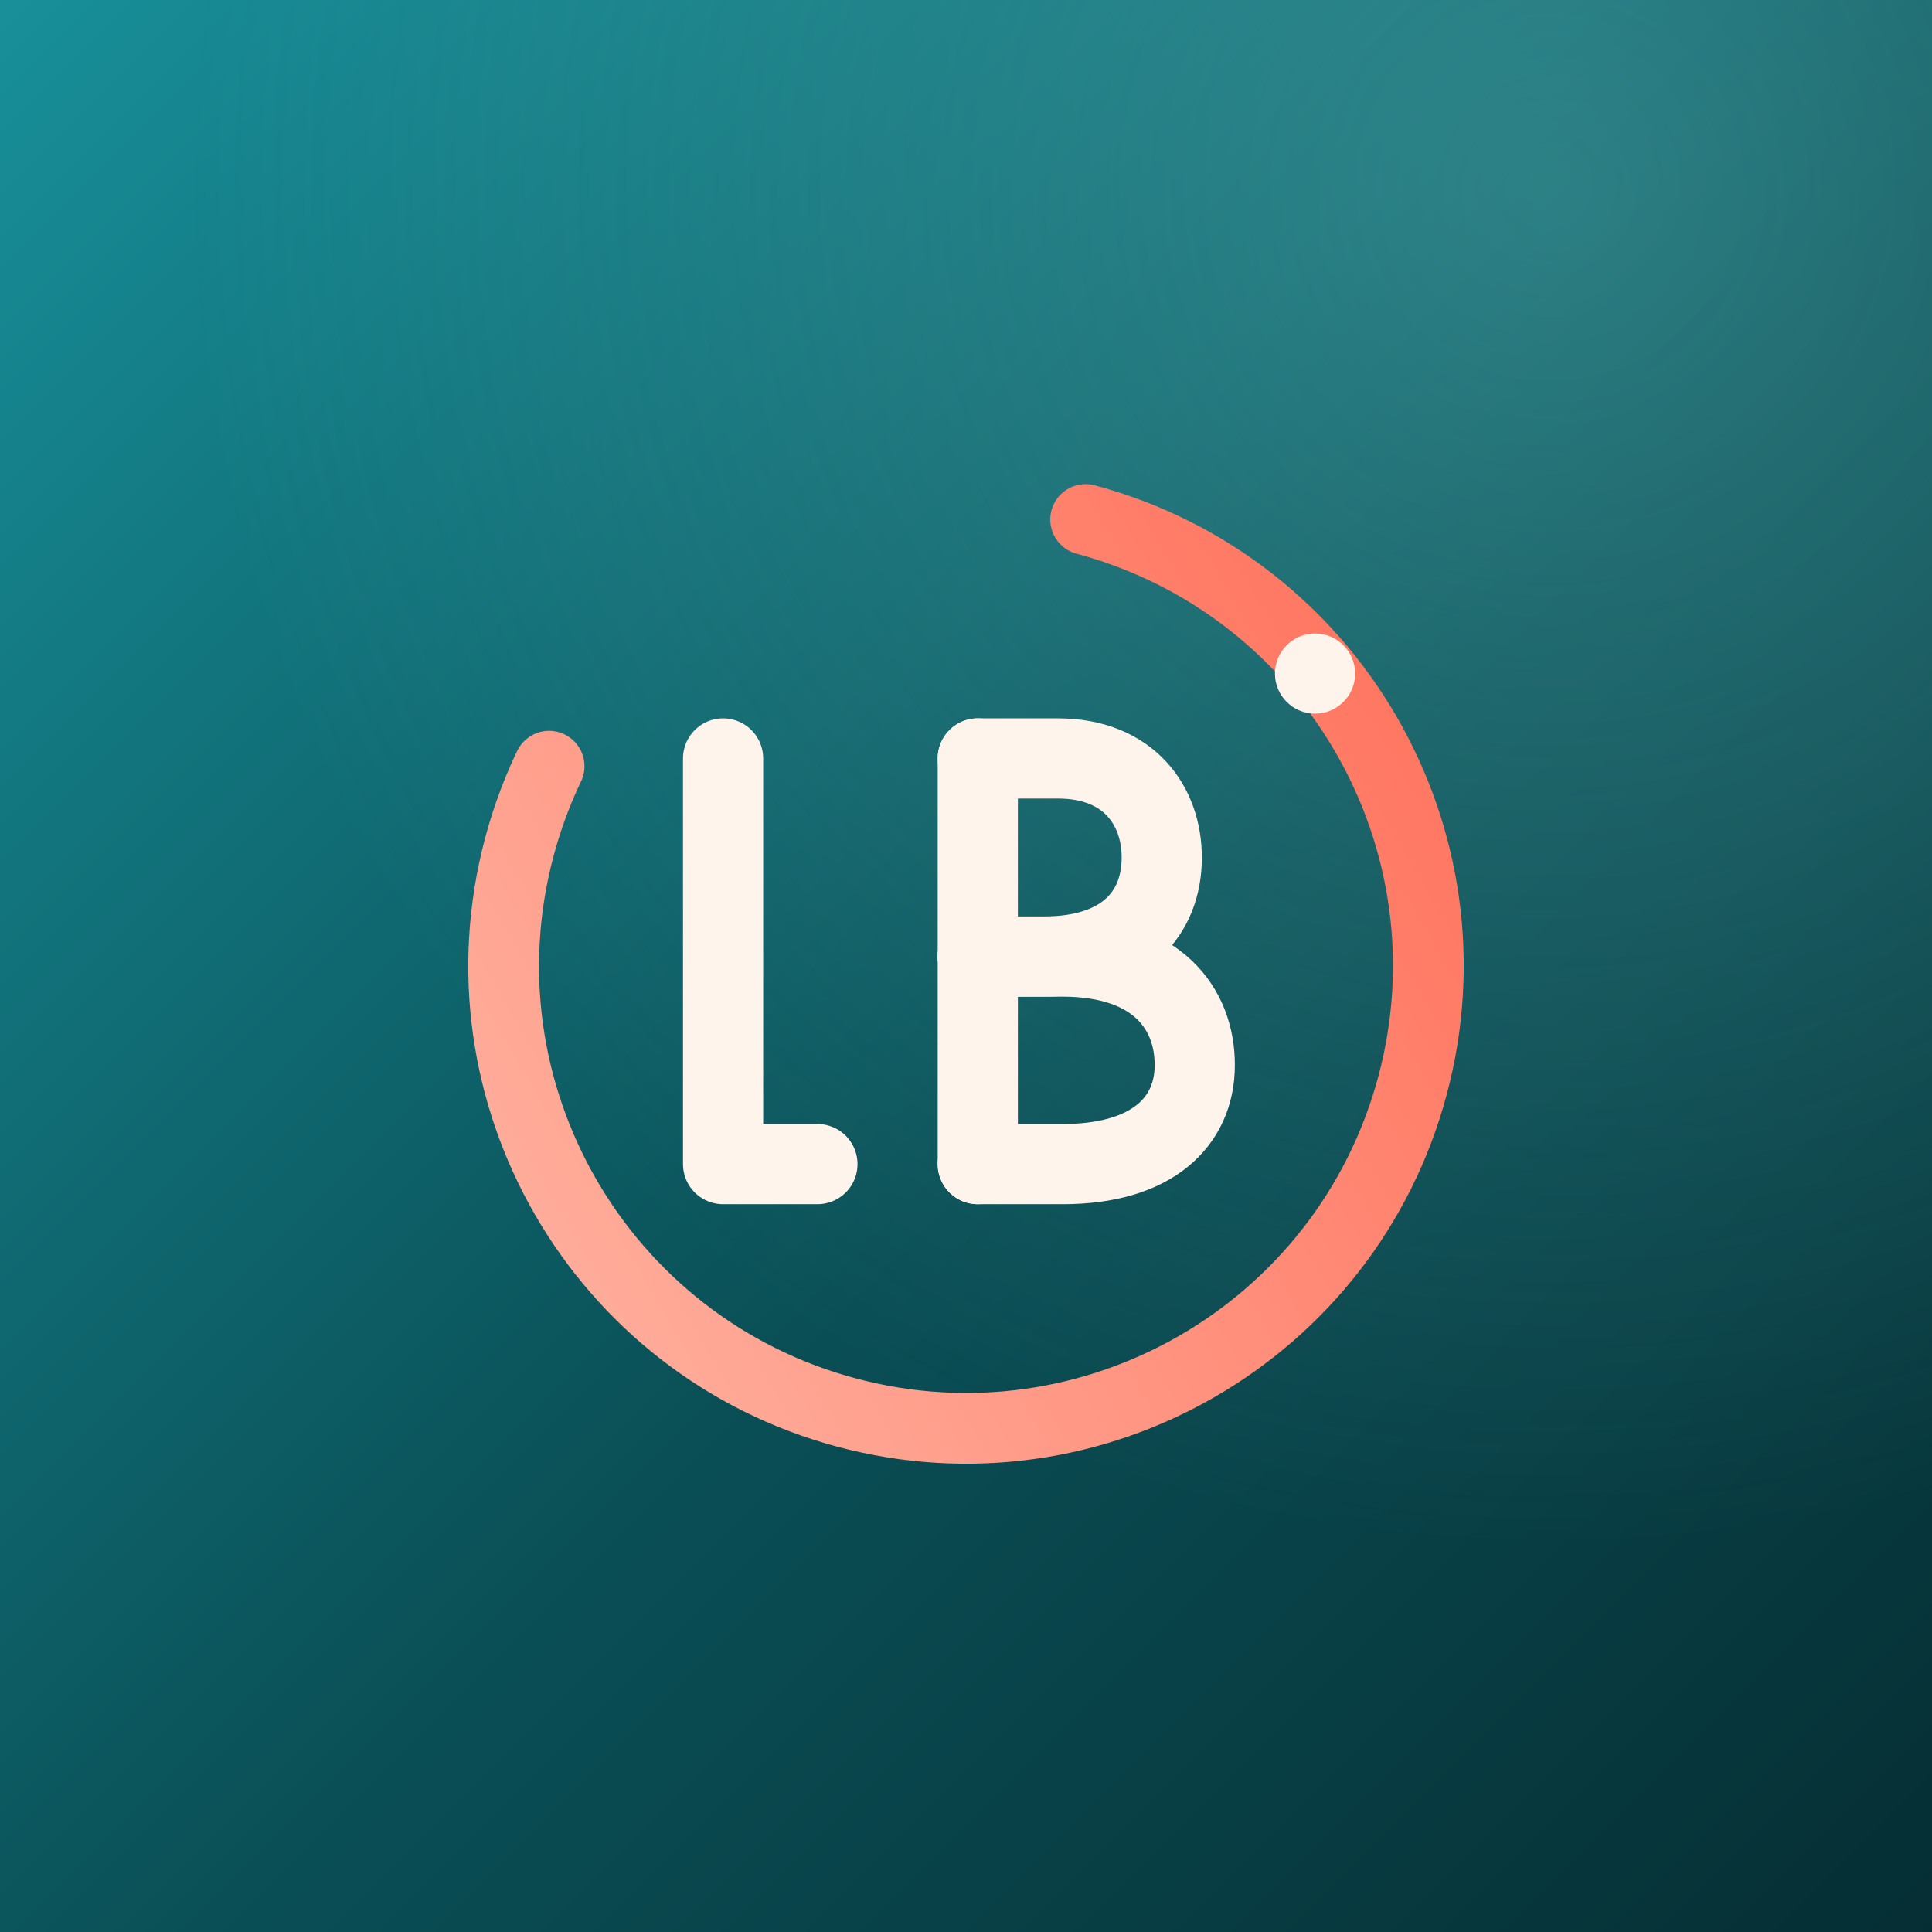
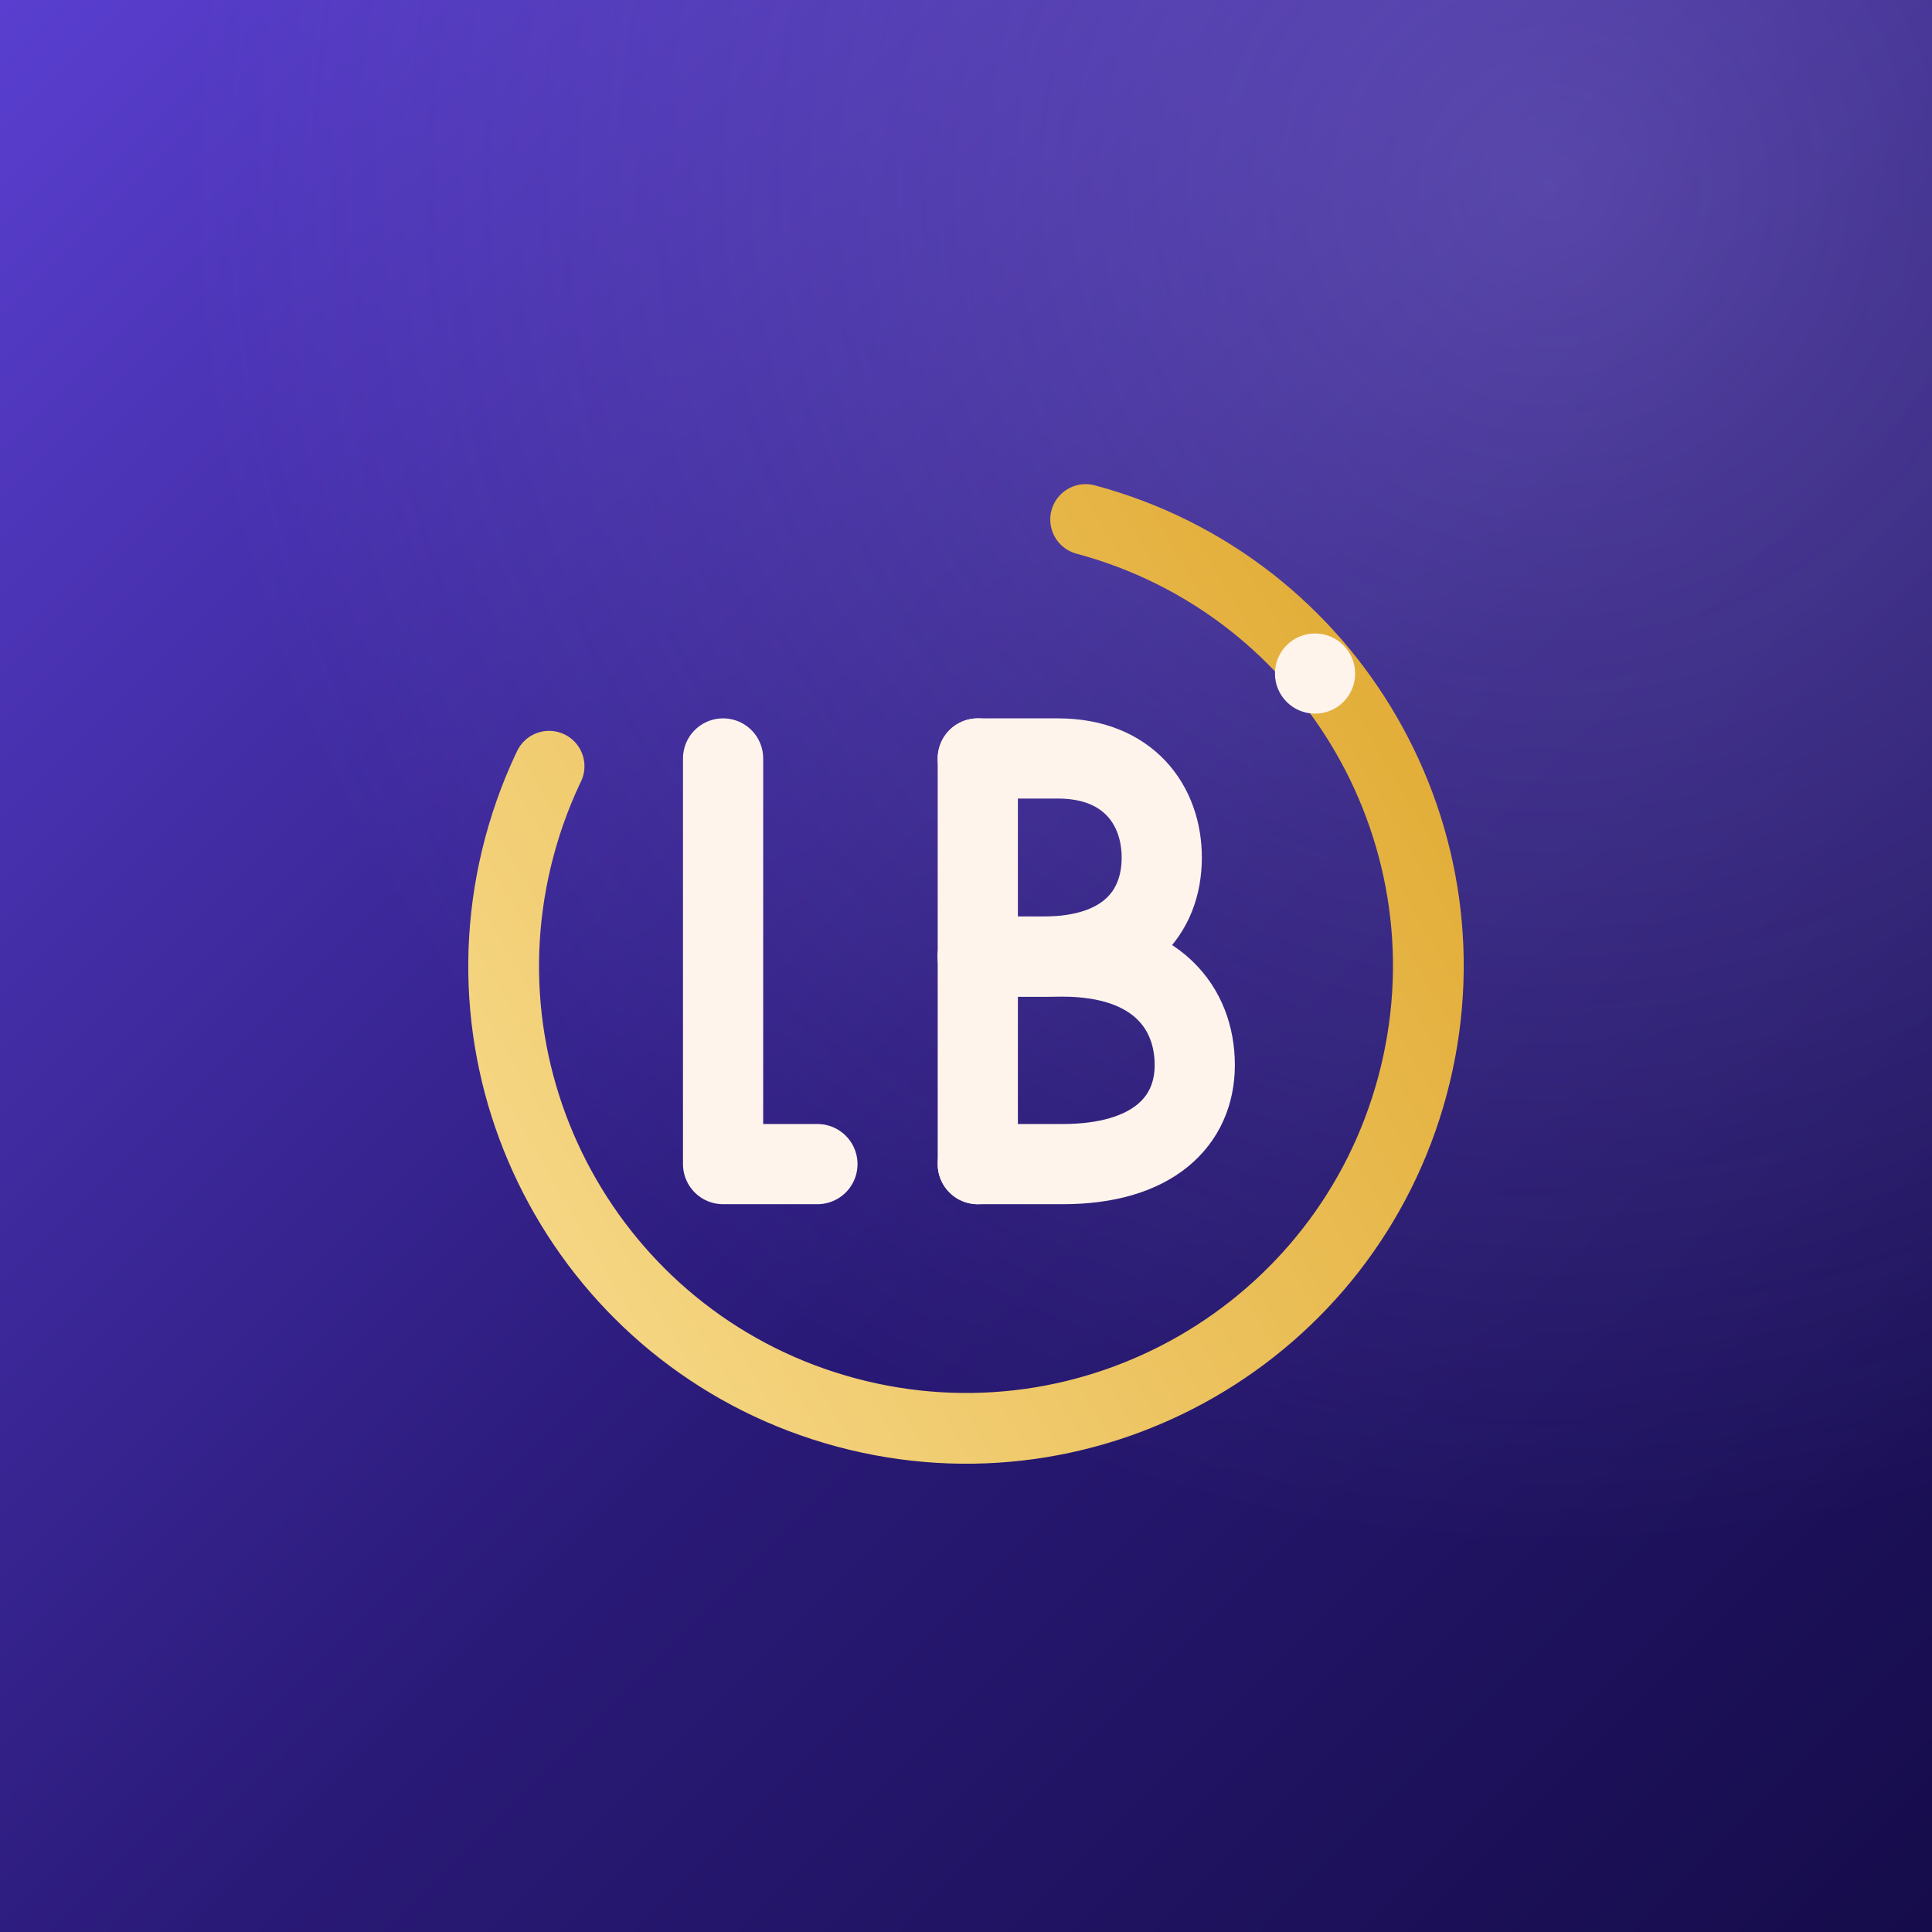
<svg xmlns="http://www.w3.org/2000/svg" viewBox="0 0 1024 1024" role="img" aria-label="Loopy Brains">
  <defs>
    <linearGradient id="bg" x1="0" y1="0" x2="1" y2="1">
-       <stop offset="0" stop-color="#18909a" />
-       <stop offset=".55" stop-color="#0a4f56" />
-       <stop offset="1" stop-color="#052e33" />
+       <stop offset="0" stop-color="#5a3fd0" />
+       <stop offset=".55" stop-color="#2a1a78" />
+       <stop offset="1" stop-color="#150c4a" />
    </linearGradient>
    <radialGradient id="glow" cx=".8" cy=".1" r=".7">
-       <stop offset="0" stop-color="#7fe3e0" stop-opacity=".28" />
-       <stop offset="1" stop-color="#7fe3e0" stop-opacity="0" />
+       <stop offset="0" stop-color="#b9a8ff" stop-opacity=".28" />
+       <stop offset="1" stop-color="#b9a8ff" stop-opacity="0" />
    </radialGradient>
  </defs>
  <rect width="1024" height="1024" rx="0" fill="url(#bg)" />
  <rect width="1024" height="1024" rx="0" fill="url(#glow)" />
  <g transform="translate(192 192) scale(1.25)">
    <defs>
      <linearGradient id="lbRing" x1="0" y1="0" x2="1" y2="1">
-         <stop offset="0" stop-color="#ffb4a3" />
-         <stop offset="1" stop-color="#ff6f59" />
+         <stop offset="0" stop-color="#f8dc8e" />
+         <stop offset="1" stop-color="#e0a82e" />
      </linearGradient>
    </defs>
    <circle cx="256" cy="256" r="196" fill="none" stroke="url(#lbRing)" stroke-width="30" stroke-linecap="round" stroke-dasharray="960 272" transform="rotate(-75 256 256)" />
    <circle cx="404" cy="132" r="17" fill="#fff4ec" />
    <g fill="none" stroke="#fff4ec" stroke-width="34" stroke-linecap="round" stroke-linejoin="round" transform="translate(-41 0)">
      <path d="M194 168V340H234" />
      <path d="M302 168V340" />
      <path d="M302 168H336C366 168 380 188 380 210C380 234 364 252 330 252H302" />
      <path d="M302 252H338C378 252 394 274 394 298C394 322 376 340 338 340H302" />
    </g>
  </g>
</svg>
